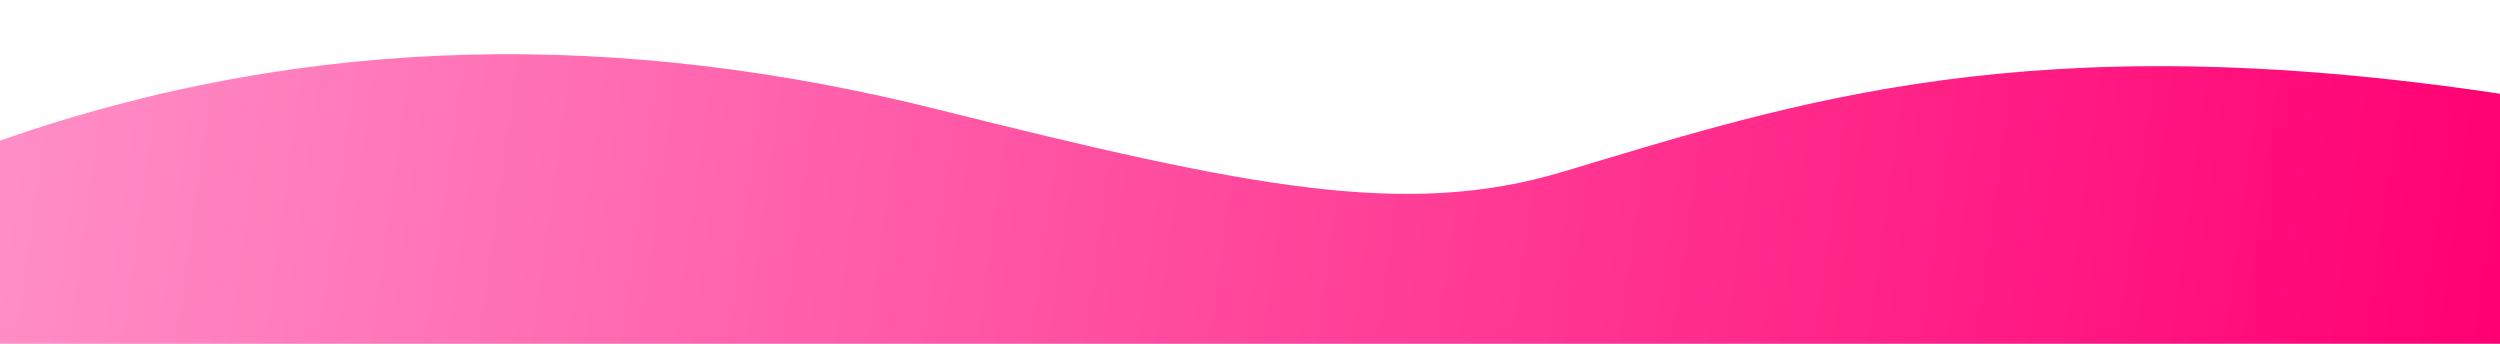
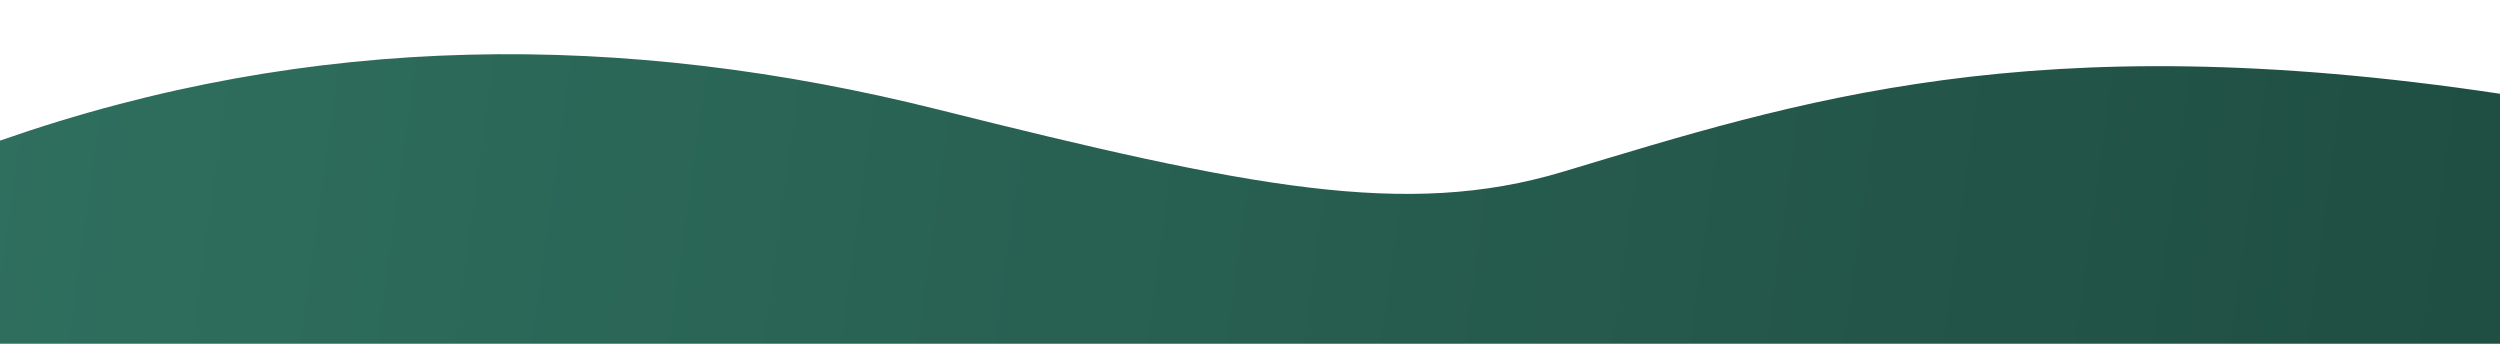
<svg xmlns="http://www.w3.org/2000/svg" viewBox="0 0 1600 220" preserveAspectRatio="none">
  <defs>
    <linearGradient id="footer-wave-gradient" x1="0" y1="0" x2="1600" y2="220" gradientUnits="userSpaceOnUse">
-       <stop offset="0" stop-color="#FF8FC7" />
-       <stop offset="1" stop-color="#FF0072" />
+       <stop offset="0" stop-color="#2F6F5E" />
+       <stop offset="1" stop-color="#1F4E42" />
    </linearGradient>
  </defs>
  <path fill="url(#footer-wave-gradient)" d="M0,90            C 200,20 400,20 600,70            C 800,120 900,140 1000,110            C 1150,65 1300,15 1600,60            L1600,220 L0,220 Z" />
</svg>
